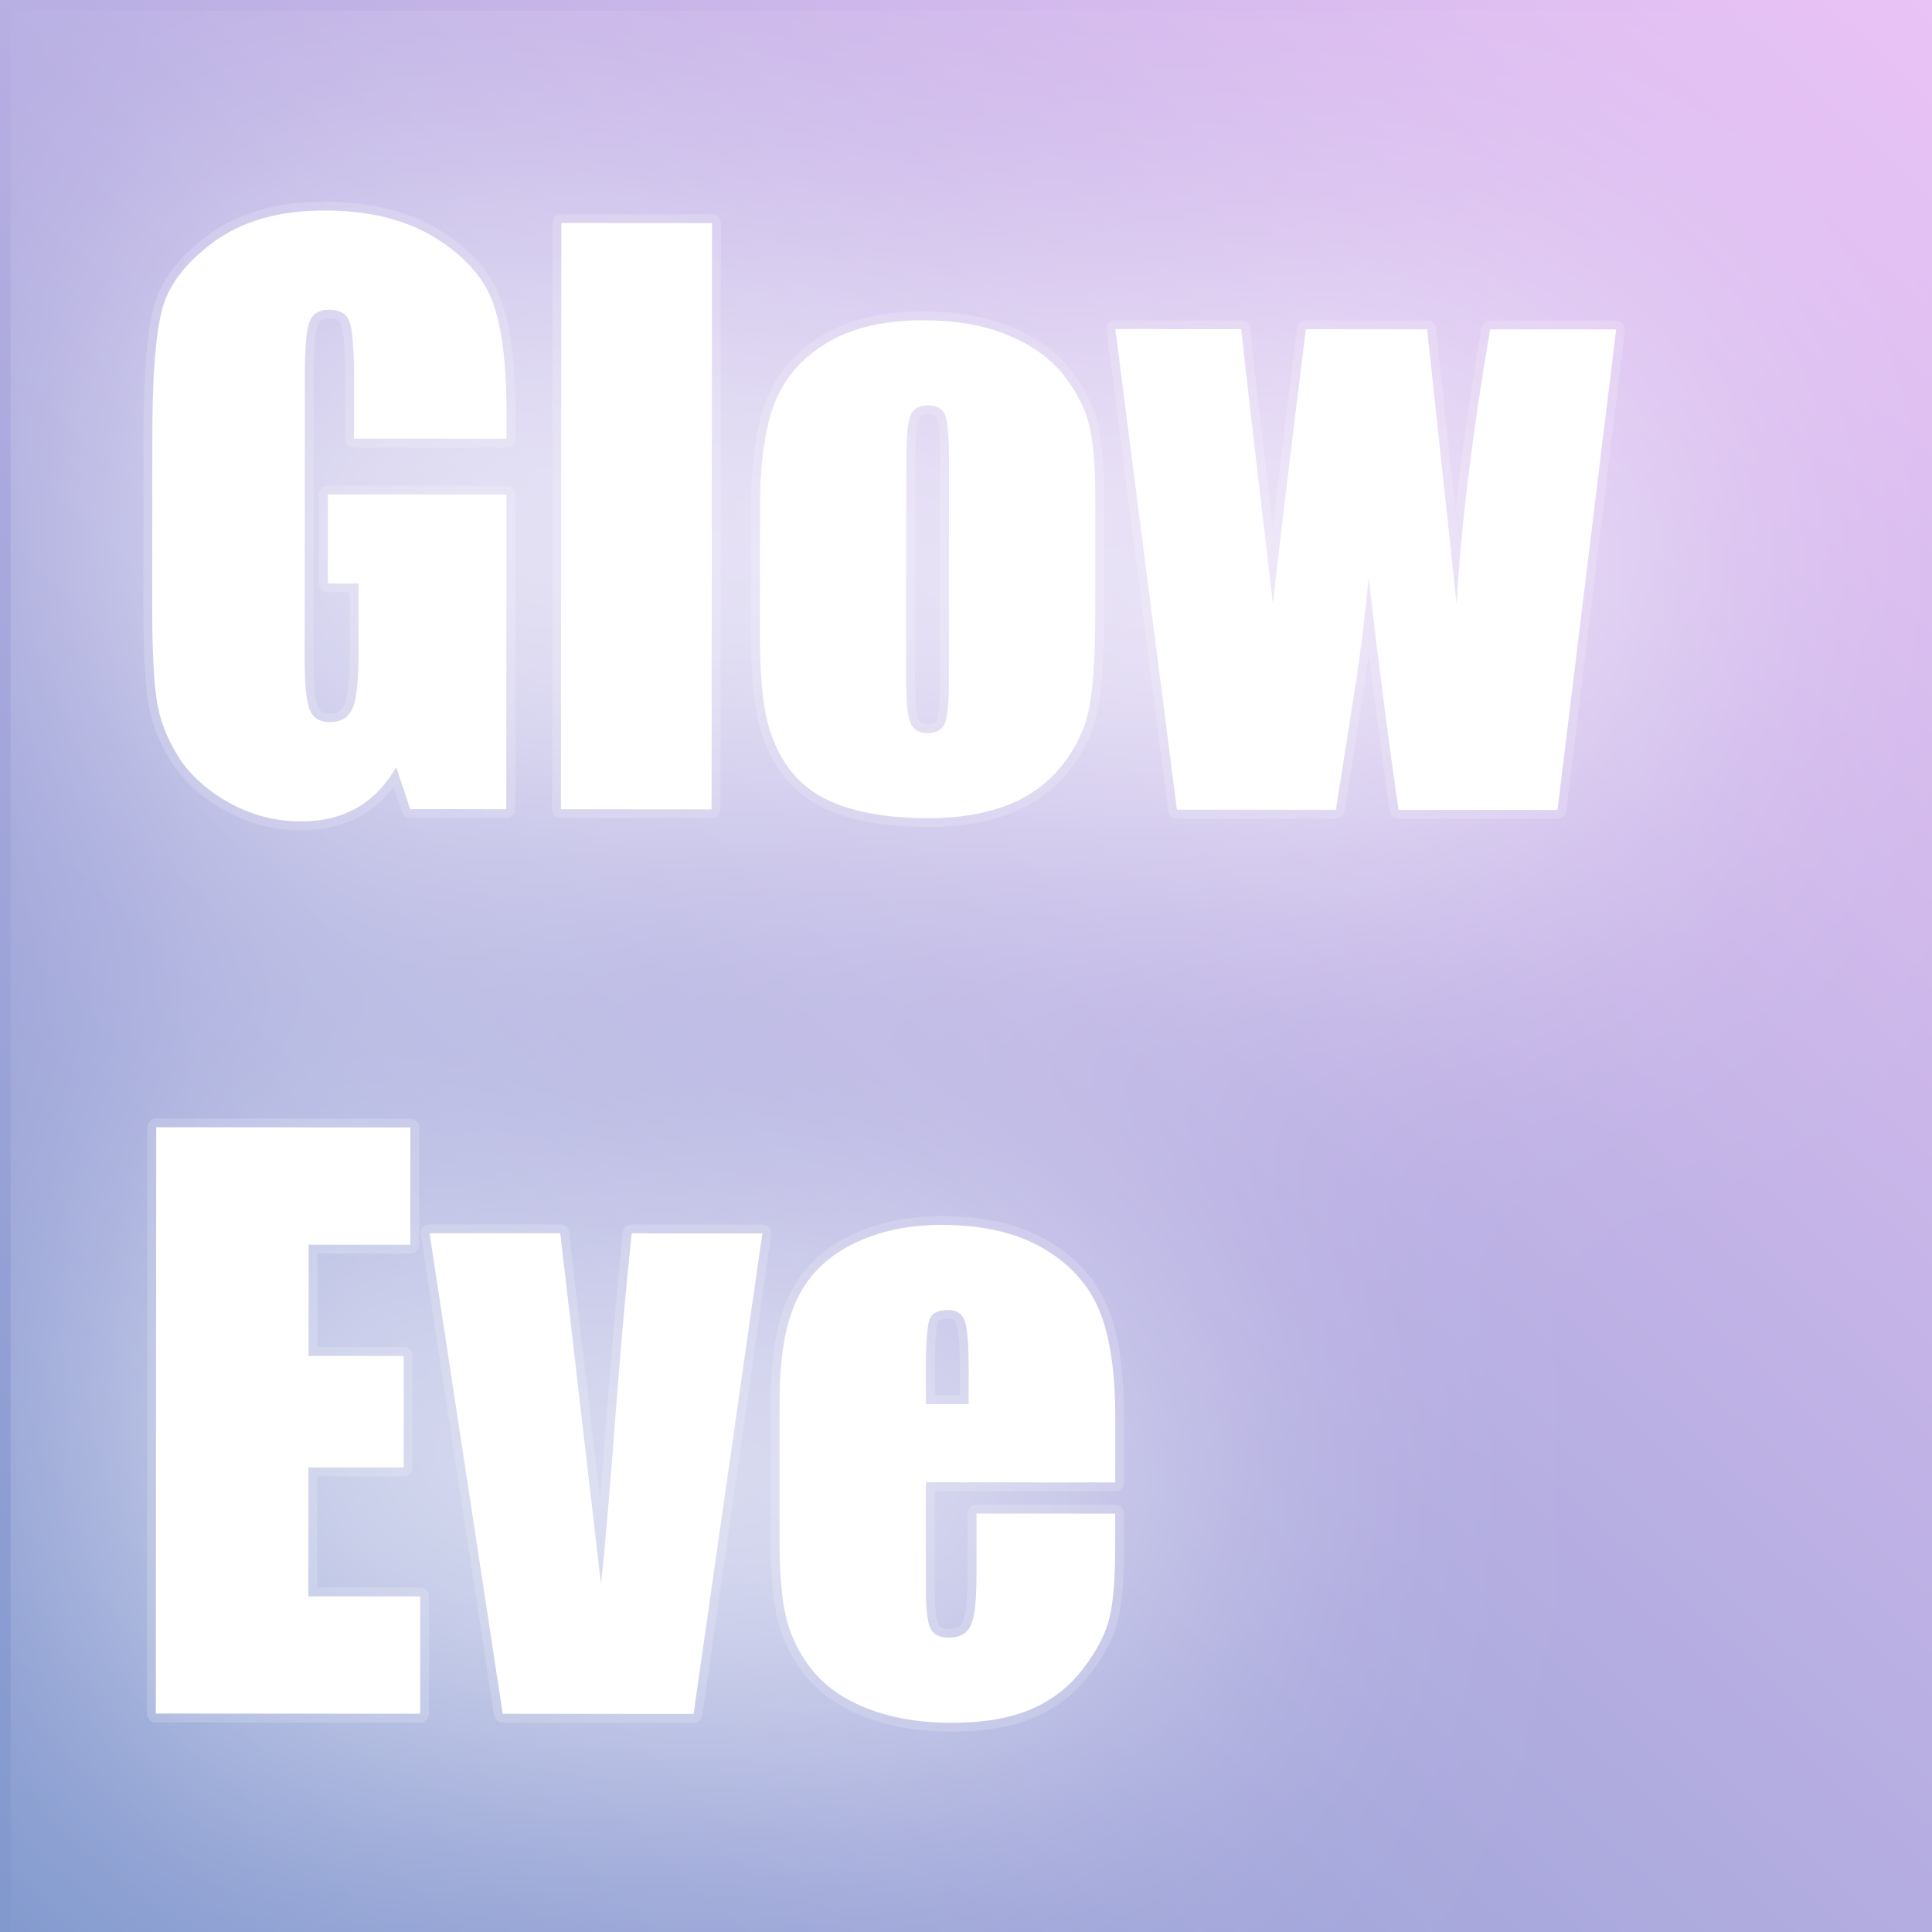
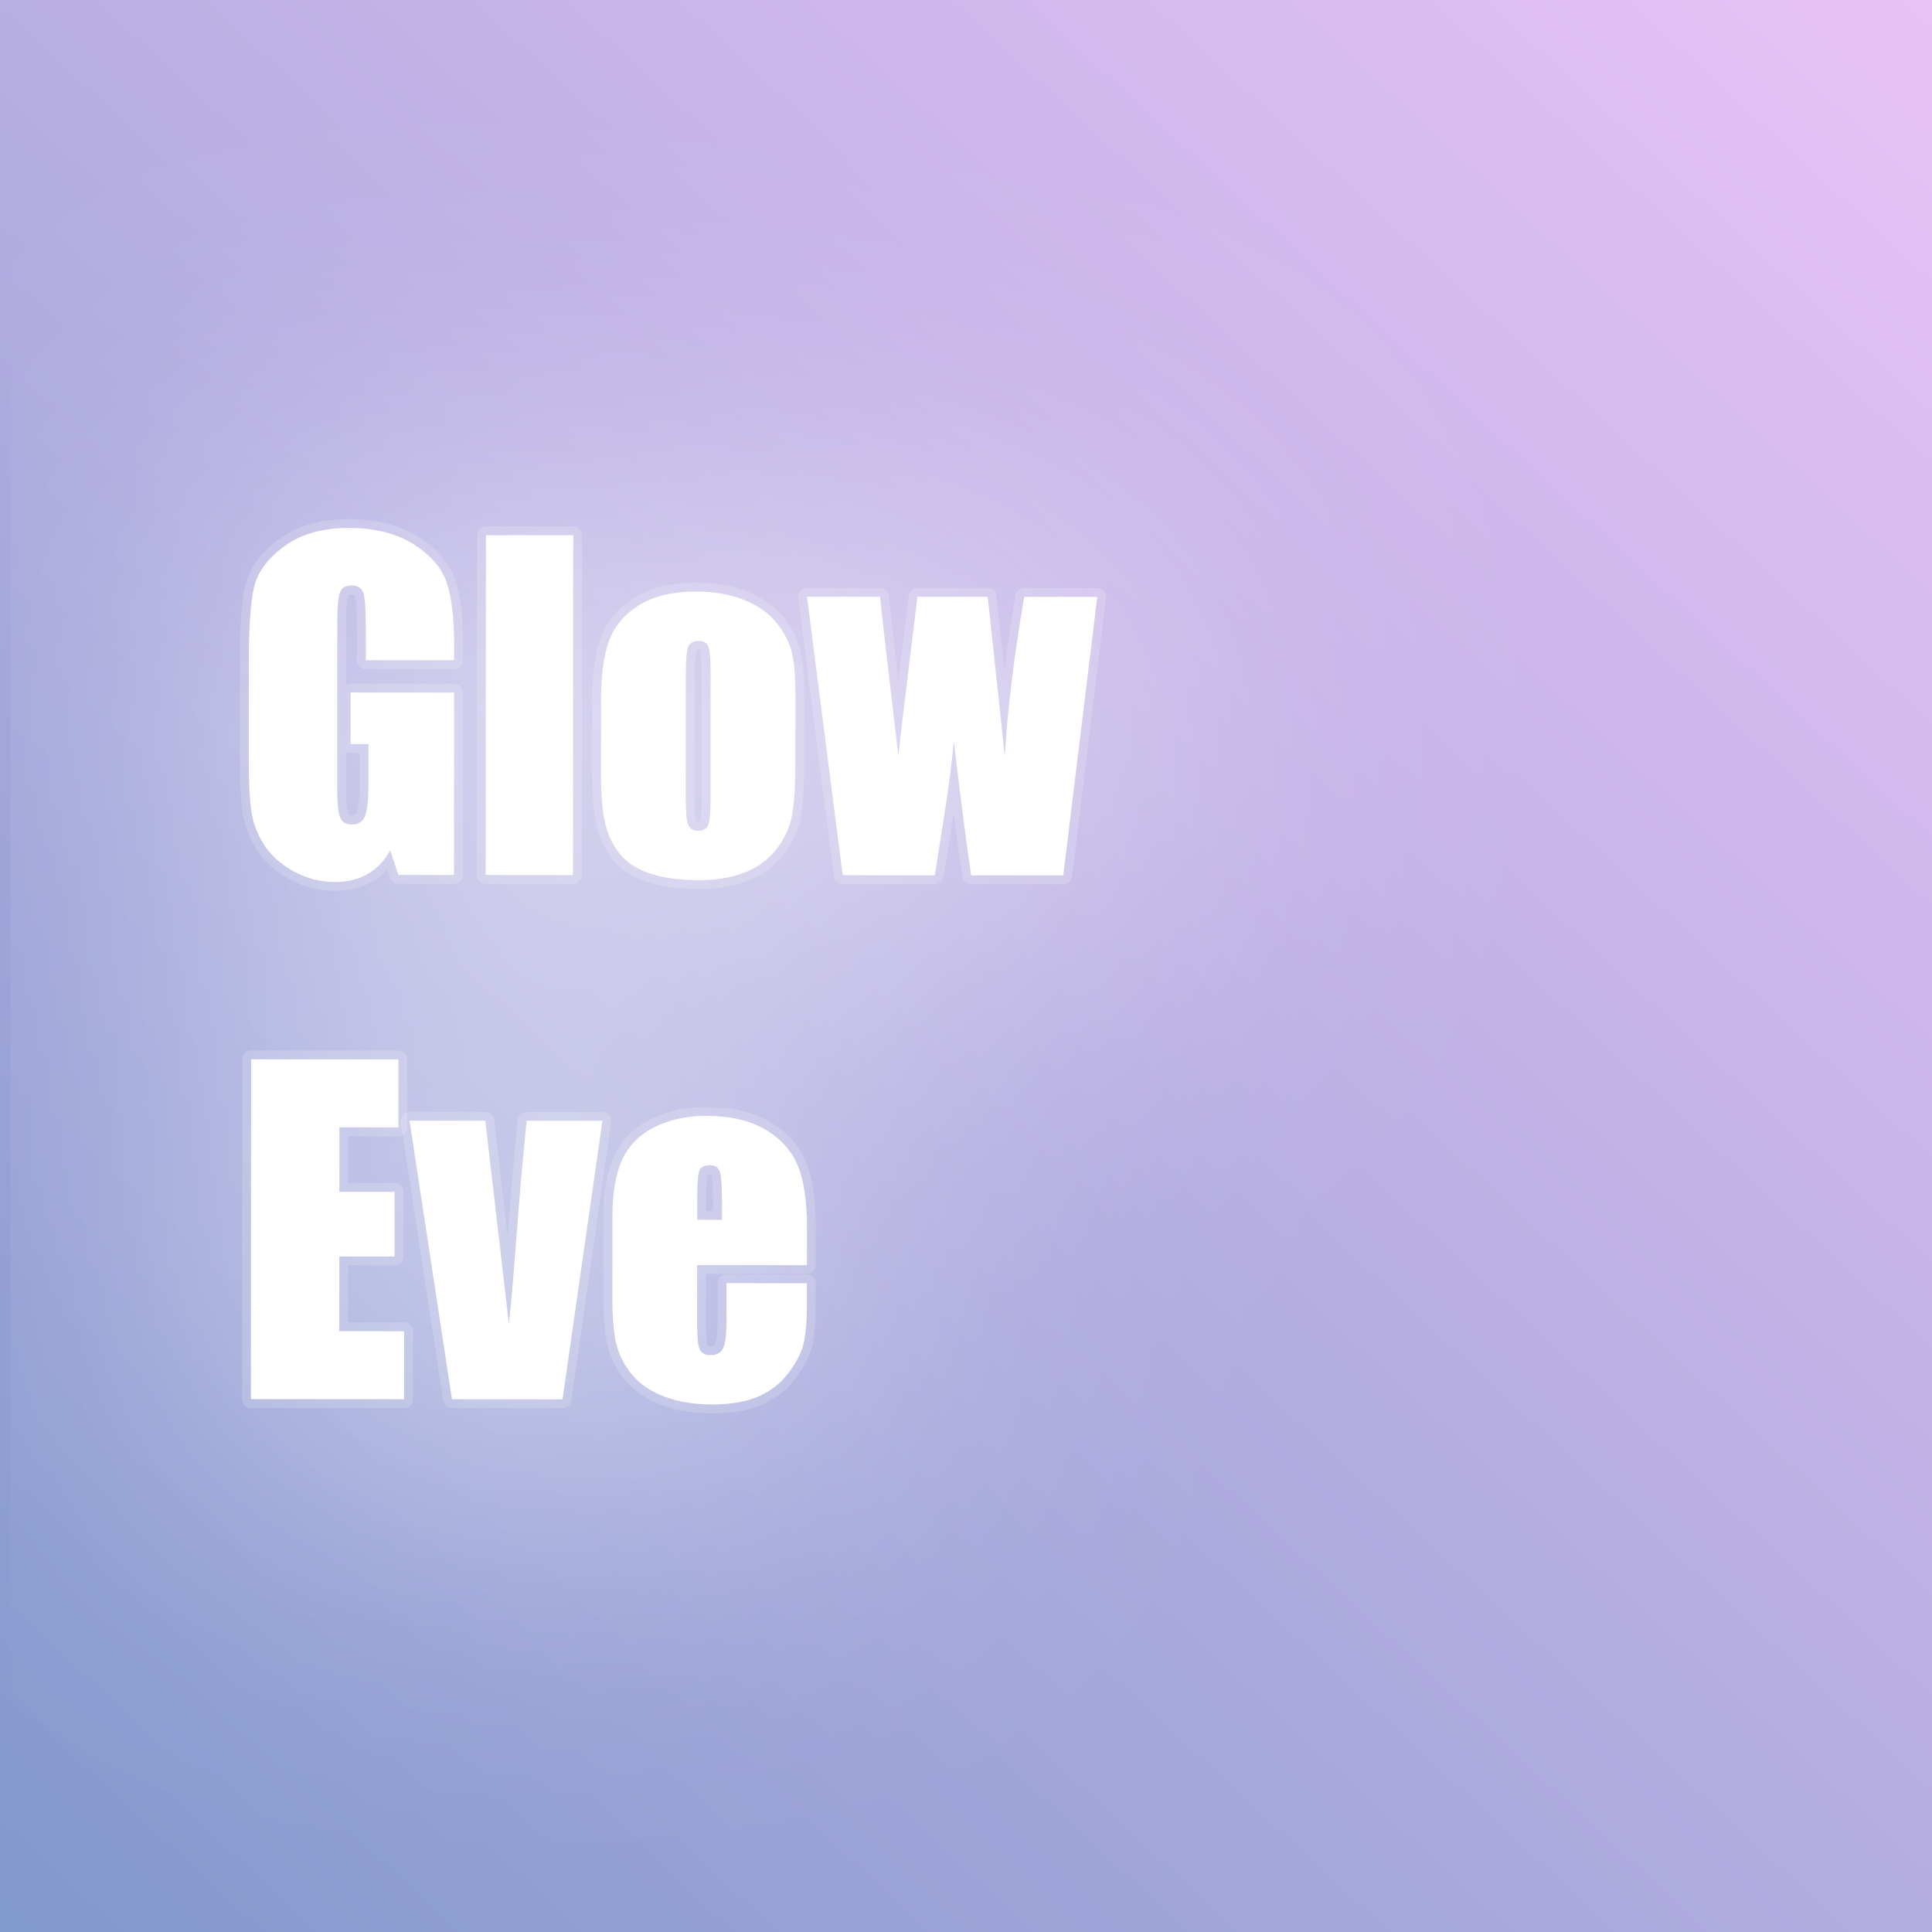
<svg xmlns="http://www.w3.org/2000/svg" height="100%" stroke-miterlimit="10" style="fill-rule:nonzero;clip-rule:evenodd;stroke-linecap:round;stroke-linejoin:round;" version="1.1" viewBox="0 0 1024 1024" width="100%" xml:space="preserve">
  <defs>
    <linearGradient gradientTransform="matrix(957.853 -1165.04 1105.16 975.72 59.1017 1148.87)" gradientUnits="userSpaceOnUse" id="LinearGradient" x1="0" x2="1" y1="0" y2="0">
      <stop offset="0" stop-color="#7d97cc" />
      <stop offset="1" stop-color="#ebc3f6" />
    </linearGradient>
-     <filter color-interpolation-filters="sRGB" filterUnits="userSpaceOnUse" height="1436.25" id="Filter" width="1410.74" x="-231.392" y="-200.163">
+     <filter color-interpolation-filters="sRGB" filterUnits="userSpaceOnUse" height="1099.13" id="Filter" width="1084.35" x="-180.032" y="-31.877">
      <feDropShadow dx="5.524" dy="5.524" flood-color="#ffffff" flood-opacity="1" in="SourceGraphic" result="Shadow" stdDeviation="125" />
    </filter>
  </defs>
  <clipPath id="ArtboardFrame">
    <rect height="1024" width="1024" x="0" y="0" />
  </clipPath>
  <g clip-path="url(#ArtboardFrame)" id="图层-1">
    <path d="M0-19.101L1024-19.101L1024 1024L0 1024L0-19.101Z" fill="url(#LinearGradient)" fill-rule="nonzero" opacity="1" stroke="none" />
    <g fill="#ffffff" filter="url(#Filter)" stroke="#ffffff" stroke-linecap="butt" stroke-linejoin="round" stroke-opacity="0.173" stroke-width="9.374">
-       <path d="M268.461 232.552L187.657 232.496L187.677 204.281C187.689 186.496 186.929 175.363 185.397 170.883C183.865 166.404 180.219 164.162 174.461 164.158C169.471 164.154 166.079 166.071 164.285 169.909C162.491 173.746 161.588 183.598 161.577 199.465L161.473 348.598C161.463 362.545 162.352 371.726 164.141 376.142C165.929 380.558 169.51 382.768 174.884 382.771C180.77 382.776 184.771 380.283 186.885 375.294C189 370.306 190.063 360.582 190.073 346.123L190.098 309.271L173.784 309.26L173.817 262.044L268.441 262.11L268.324 428.901L217.461 428.865L209.992 406.596C204.483 416.189 197.536 423.381 189.152 428.174C180.767 432.966 170.881 435.359 159.493 435.351C145.929 435.341 133.232 432.037 121.401 425.439C109.569 418.841 100.586 410.678 94.451 400.949C88.316 391.22 84.484 381.013 82.956 370.327C81.428 359.642 80.672 343.615 80.687 322.246L80.751 229.926C80.772 200.24 82.387 178.68 85.595 165.247C88.803 151.814 97.993 139.505 113.163 128.319C128.334 117.134 147.947 111.549 172.003 111.566C195.675 111.583 215.313 116.459 230.917 126.194C246.521 135.93 256.685 147.485 261.41 160.86C266.135 174.235 268.489 193.654 268.471 219.117L268.461 232.552Z" />
-       <path d="M377.368 118.236L377.151 428.977L297.306 428.921L297.523 118.18L377.368 118.236Z" />
-       <path d="M580.525 263.864L580.481 326.243C580.465 349.147 579.302 365.94 576.991 376.623C574.68 387.306 569.747 397.283 562.191 406.554C554.635 415.826 544.938 422.665 533.099 427.071C521.26 431.477 507.663 433.675 492.308 433.664C475.162 433.652 460.64 431.755 448.743 427.972C436.846 424.189 427.605 418.488 421.02 410.87C414.436 403.252 409.74 394.036 406.933 383.222C404.125 372.407 402.729 356.188 402.744 334.563L402.79 269.306C402.806 245.634 405.378 227.146 410.506 213.842C415.633 200.538 424.854 189.86 438.167 181.808C451.48 173.757 468.501 169.738 489.23 169.752C506.632 169.765 521.569 172.366 534.041 177.557C546.513 182.748 556.137 189.504 562.913 197.826C569.689 206.148 574.321 214.725 576.81 223.555C579.299 232.386 580.537 245.822 580.525 263.864ZM502.997 244.616C503.006 231.565 502.308 223.343 500.903 219.951C499.498 216.56 496.492 214.862 491.885 214.859C487.279 214.856 484.207 216.549 482.669 219.939C481.131 223.328 480.358 231.549 480.348 244.601L480.268 359.569C480.26 371.597 481.022 379.435 482.555 383.083C484.088 386.731 487.093 388.556 491.572 388.559C496.178 388.562 499.218 386.901 500.692 383.575C502.166 380.249 502.907 373.084 502.915 362.08L502.997 244.616Z" />
-       <path d="M856.589 174.616L825.509 429.291L741.25 429.232C736.665 398.135 731.384 357.186 725.405 306.383C723.343 328.646 720.448 351.164 716.721 373.938L708.045 429.209L623.786 429.15L591.144 174.43L657.937 174.477C658.444 181.131 664.04 229.694 674.725 320.167C675.499 310.954 681.291 262.399 692.101 174.501L756.399 174.546L772.036 320.235C774.497 277.755 780.417 229.2 789.796 174.569L856.589 174.616Z" />
-       <path d="M82.797 597.482L217.535 597.576L217.492 659.763L163.558 659.725L163.517 718.649L213.996 718.684L213.954 777.8L163.476 777.764L163.428 846.093L222.735 846.134L222.692 908.321L82.58 908.223L82.797 597.482Z" />
-       <path d="M404.056 653.751L367.602 908.423L266.453 908.352L227.669 653.628L296.957 653.676L318.515 839.484C320.188 825.922 323.027 792.655 327.03 739.684C329.354 710.128 331.933 681.467 334.768 653.703L404.056 653.751Z" />
-       <path d="M591.1 785.741L490.718 785.671L490.68 840.756C490.672 852.272 491.498 859.694 493.159 863.022C494.82 866.35 498.018 868.016 502.752 868.019C508.638 868.023 512.575 865.819 514.561 861.406C516.547 856.992 517.545 848.452 517.554 835.784L517.577 802.196L591.088 802.247L591.075 821.057C591.064 836.795 590.064 848.887 588.075 857.33C586.085 865.774 581.441 874.792 574.141 884.383C566.84 893.975 557.59 901.166 546.391 905.957C535.191 910.747 521.147 913.136 504.256 913.125C487.878 913.113 473.421 910.736 460.884 905.993C448.348 901.25 438.596 894.749 431.628 886.491C424.66 878.233 419.836 869.145 417.156 859.226C414.476 849.308 413.142 834.88 413.155 815.942L413.207 741.664C413.223 719.399 416.242 701.839 422.265 688.984C428.288 676.128 438.148 666.283 451.844 659.447C465.54 652.611 481.281 649.199 499.067 649.211C520.819 649.226 538.762 653.366 552.896 661.629C567.029 669.892 576.938 680.839 582.623 694.47C588.307 708.102 591.141 727.265 591.123 751.961L591.1 785.741ZM513.395 744.229L513.408 725.611C513.418 712.432 512.72 703.922 511.315 700.082C509.91 696.243 507.033 694.321 502.682 694.318C497.308 694.315 493.98 695.944 492.698 699.206C491.416 702.468 490.77 711.264 490.76 725.595L490.747 744.213L513.395 744.229Z" />
+       <path d="M240.705 349.947L193.872 349.915L193.883 333.562C193.89 323.254 193.45 316.801 192.562 314.205C191.674 311.609 189.561 310.309 186.224 310.307C183.331 310.305 181.365 311.416 180.326 313.64C179.286 315.864 178.763 321.574 178.756 330.77L178.696 417.206C178.69 425.289 179.205 430.611 180.242 433.17C181.278 435.729 183.354 437.01 186.469 437.012C189.88 437.015 192.199 435.57 193.425 432.679C194.65 429.787 195.266 424.151 195.272 415.771L195.287 394.413L185.831 394.406L185.85 367.04L240.693 367.079L240.625 463.748L211.146 463.728L206.817 450.82C203.624 456.38 199.598 460.549 194.738 463.327C189.878 466.104 184.149 467.491 177.548 467.486C169.687 467.481 162.328 465.566 155.471 461.742C148.613 457.918 143.407 453.186 139.851 447.548C136.295 441.909 134.074 435.993 133.189 429.8C132.303 423.607 131.865 414.318 131.873 401.933L131.911 348.425C131.923 331.22 132.859 318.724 134.718 310.938C136.578 303.153 141.904 296.018 150.696 289.535C159.489 283.052 170.857 279.816 184.799 279.826C198.519 279.835 209.901 282.661 218.944 288.304C227.988 293.946 233.879 300.644 236.618 308.395C239.356 316.147 240.721 327.402 240.71 342.16L240.705 349.947Z" />
+       <path d="M303.826 283.691L303.7 463.792L257.423 463.76L257.549 283.659L303.826 283.691Z" />
+       <path d="M421.572 368.095L421.547 404.249C421.538 417.524 420.863 427.257 419.524 433.449C418.185 439.64 415.326 445.423 410.946 450.796C406.567 456.17 400.946 460.134 394.085 462.688C387.223 465.241 379.342 466.515 370.443 466.509C360.505 466.502 352.089 465.402 345.193 463.21C338.298 461.017 332.942 457.713 329.126 453.298C325.31 448.882 322.588 443.541 320.961 437.273C319.333 431.005 318.524 421.605 318.533 409.072L318.56 371.249C318.569 357.529 320.06 346.814 323.032 339.103C326.004 331.393 331.348 325.204 339.064 320.537C346.78 315.87 356.645 313.541 368.659 313.549C378.745 313.556 387.402 315.064 394.631 318.073C401.859 321.082 407.437 324.997 411.365 329.821C415.292 334.644 417.977 339.615 419.419 344.733C420.862 349.851 421.579 357.638 421.572 368.095ZM376.638 356.94C376.643 349.375 376.239 344.61 375.424 342.644C374.61 340.678 372.868 339.694 370.198 339.692C367.528 339.691 365.748 340.672 364.856 342.637C363.965 344.601 363.517 349.366 363.511 356.93L363.465 423.564C363.46 430.536 363.902 435.078 364.79 437.193C365.679 439.307 367.421 440.365 370.016 440.367C372.686 440.368 374.448 439.406 375.302 437.478C376.157 435.55 376.586 431.398 376.59 425.02L376.638 356.94Z" />
+       <path d="M581.575 316.368L563.561 463.974L514.726 463.94C512.069 445.917 509.008 422.183 505.543 392.739C504.347 405.642 502.669 418.693 500.51 431.892L495.481 463.927L446.646 463.892L427.727 316.261L466.439 316.288C466.733 320.144 469.976 348.291 476.169 400.727C476.618 395.388 479.975 367.246 486.24 316.302L523.506 316.328L532.569 400.767C533.995 376.146 537.427 348.004 542.862 316.341L581.575 316.368Z" />
+       <path d="M133.097 561.455L211.189 561.51L211.164 597.552L179.904 597.53L179.881 631.682L209.137 631.702L209.113 665.965L179.857 665.944L179.829 705.546L214.203 705.571L214.178 741.613L132.971 741.556L133.097 561.455Z" />
+       <path d="M319.294 594.068L298.165 741.672L239.541 741.631L217.062 593.996L257.22 594.025L269.715 701.716C270.685 693.855 272.33 674.575 274.65 643.873C275.997 626.743 277.492 610.132 279.135 594.04L319.294 594.068Z" />
+       <path d="M427.701 670.567L369.522 670.527L369.499 702.453C369.495 709.128 369.974 713.429 370.936 715.358C371.899 717.287 373.752 718.253 376.496 718.254C379.908 718.257 382.189 716.979 383.34 714.421C384.492 711.864 385.07 706.914 385.075 699.572L385.089 680.104L427.695 680.134L427.687 691.036C427.681 700.158 427.101 707.166 425.948 712.06C424.795 716.953 422.103 722.18 417.872 727.739C413.641 733.298 408.28 737.466 401.789 740.243C395.298 743.019 387.157 744.404 377.368 744.397C367.875 744.39 359.496 743.013 352.23 740.263C344.964 737.514 339.312 733.747 335.274 728.961C331.235 724.174 328.439 718.907 326.886 713.158C325.333 707.41 324.56 699.047 324.567 688.071L324.597 645.021C324.607 632.117 326.356 621.939 329.847 614.488C333.338 607.038 339.052 601.331 346.991 597.369C354.929 593.407 364.052 591.43 374.36 591.437C386.968 591.446 397.367 593.845 405.559 598.634C413.75 603.423 419.493 609.768 422.788 617.668C426.083 625.569 427.725 636.676 427.715 650.989L427.701 670.567ZM382.665 646.508L382.672 635.717C382.678 628.078 382.273 623.146 381.459 620.921C380.645 618.696 378.977 617.582 376.456 617.58C373.341 617.578 371.412 618.522 370.669 620.413C369.926 622.303 369.552 627.402 369.546 635.708L369.538 646.498L382.665 646.508Z" />
    </g>
  </g>
</svg>
